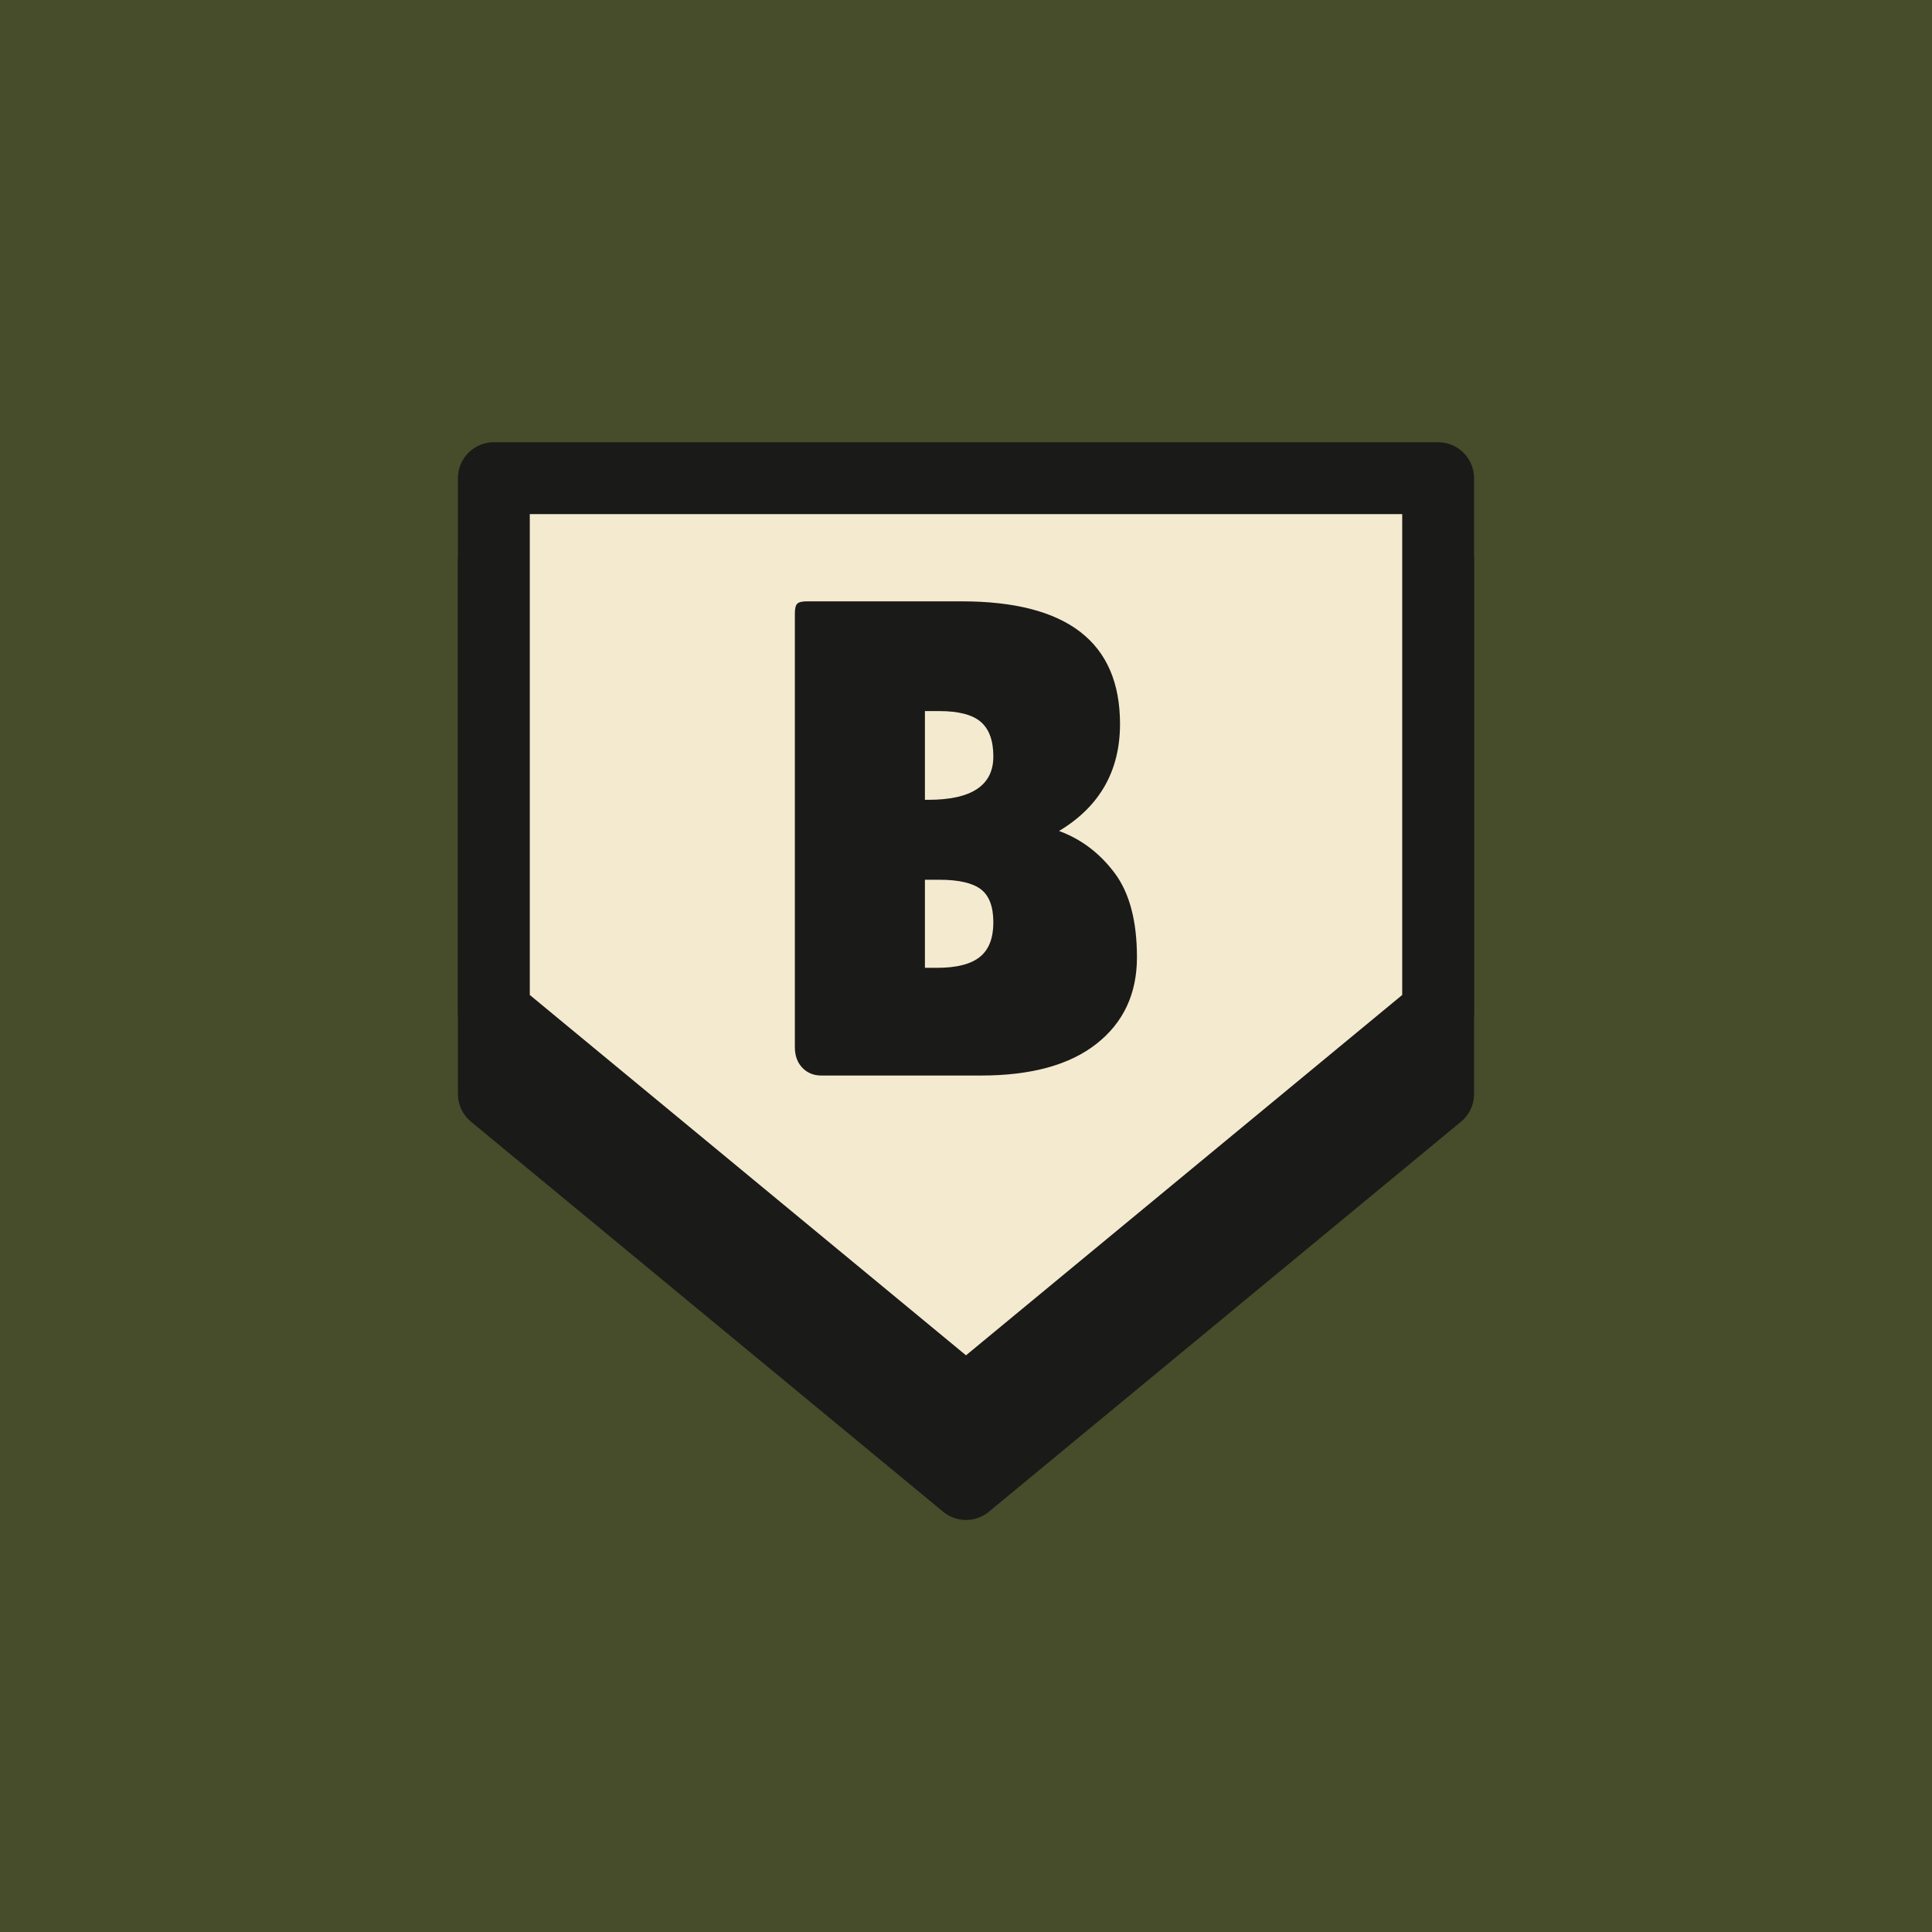
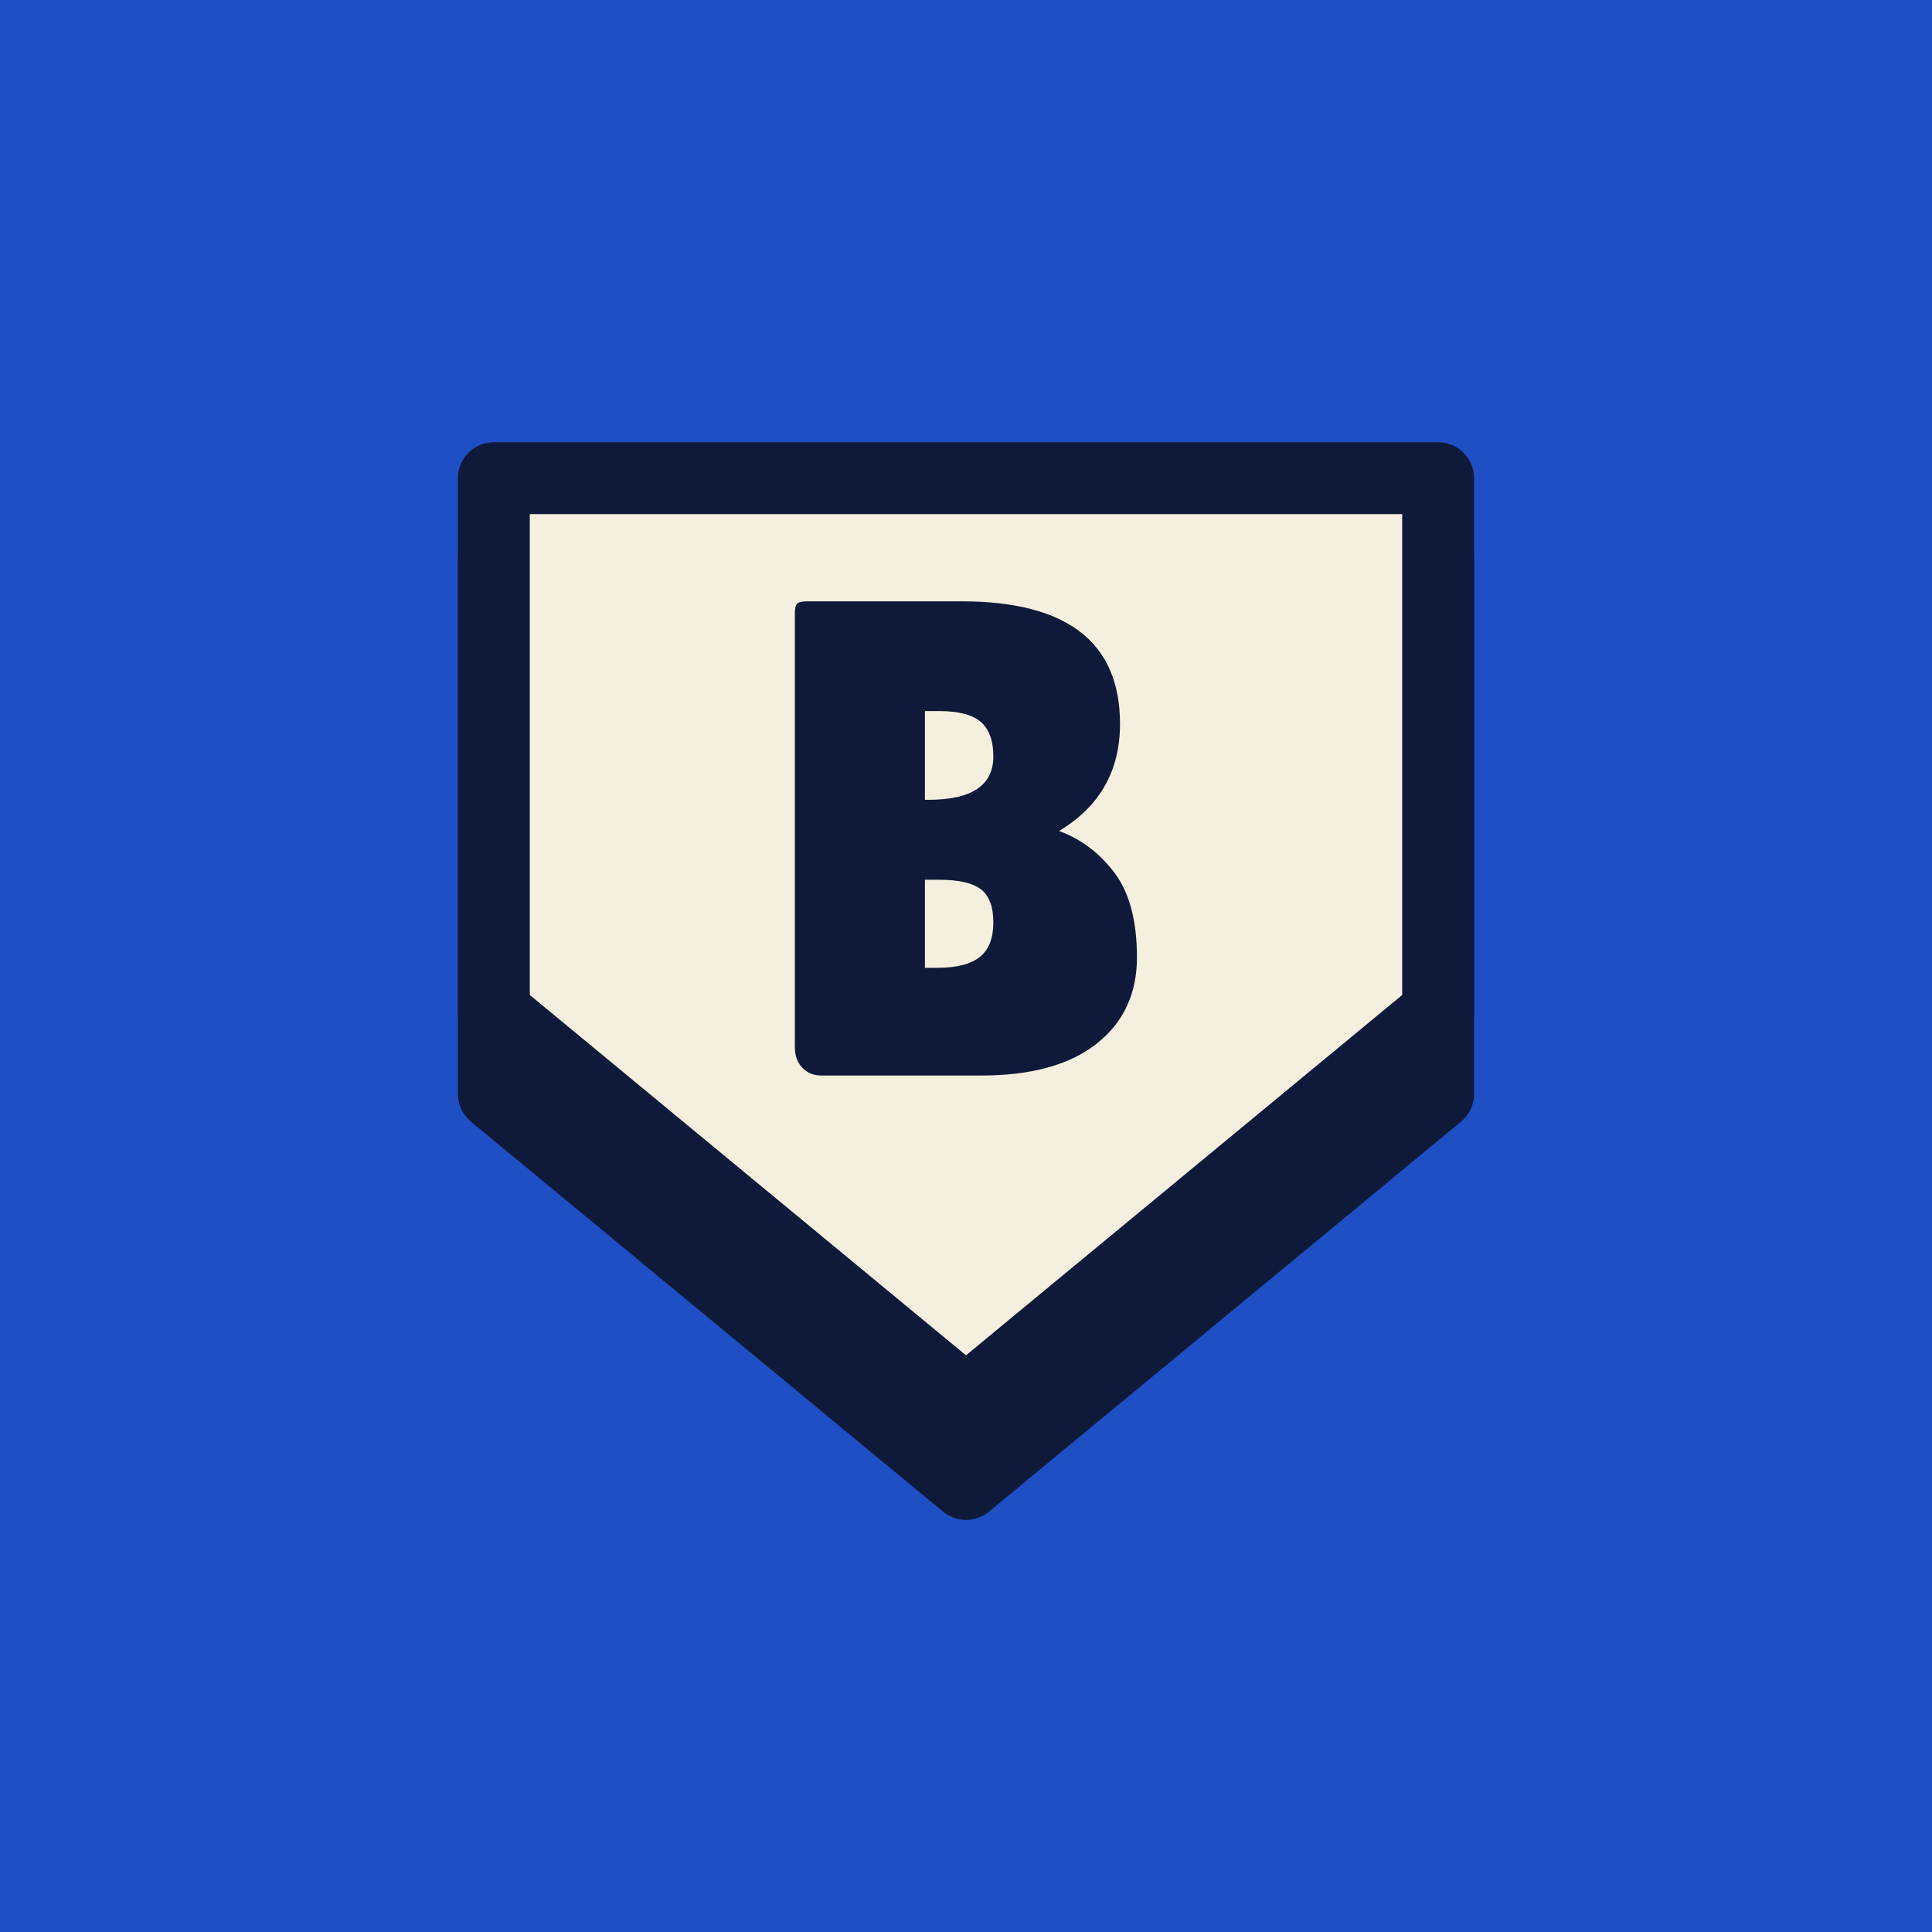
<svg xmlns="http://www.w3.org/2000/svg" viewBox="0 0 64 64" preserveAspectRatio="xMinYMin">
-   <rect width="64" height="64" fill="#474C2B" />
+   <rect width="64" height="64" fill="#1F4FC4" />
  <g transform="translate(32 32.5) scale(.68) translate(-32 -32.5)">
-     <g stroke="#1A1A18" stroke-width="3.5" stroke-linejoin="round">
-       <path d="M9 12h46v26L32 57 9 38z" fill="#1A1A18" />
-       <path d="M9 8h46v26L32 53 9 34z" fill="#F4EAD0" />
+     <g stroke="#0F1A3A" stroke-width="3.5" stroke-linejoin="round">
+       <path d="M9 12h46v26L32 57 9 38z" fill="#0F1A3A" />
+       <path d="M9 8h46v26L32 53 9 34z" fill="#F5EFDF" />
    </g>
-     <path fill="#1A1A18" transform="translate(21.65 37.1) scale(.033)" d="M541-519Q541-415 451-361Q500-343 533-299Q566-255 566-174.5Q566-94 506.5-47Q447 0 336 0L100 0Q83 0 72-11.5Q61-23 61-42L61-682Q61-693 64.5-696.5Q68-700 79-700L307-700Q541-700 541-519ZM253-538L253-407L258-407Q354-407 354-471Q354-506 335.5-522Q317-538 274-538L253-538ZM253-289L253-159L271-159Q314-159 334-175Q354-191 354-226Q354-261 335.5-275Q317-289 274-289L253-289Z" />
+     <path fill="#0F1A3A" transform="translate(21.65 37.1) scale(.033)" d="M541-519Q541-415 451-361Q500-343 533-299Q566-255 566-174.5Q566-94 506.5-47Q447 0 336 0L100 0Q83 0 72-11.5Q61-23 61-42L61-682Q61-693 64.5-696.5Q68-700 79-700L307-700Q541-700 541-519ZM253-538L253-407L258-407Q354-407 354-471Q354-506 335.5-522Q317-538 274-538L253-538ZM253-289L253-159L271-159Q314-159 334-175Q354-191 354-226Q354-261 335.5-275Q317-289 274-289L253-289Z" />
  </g>
</svg>
